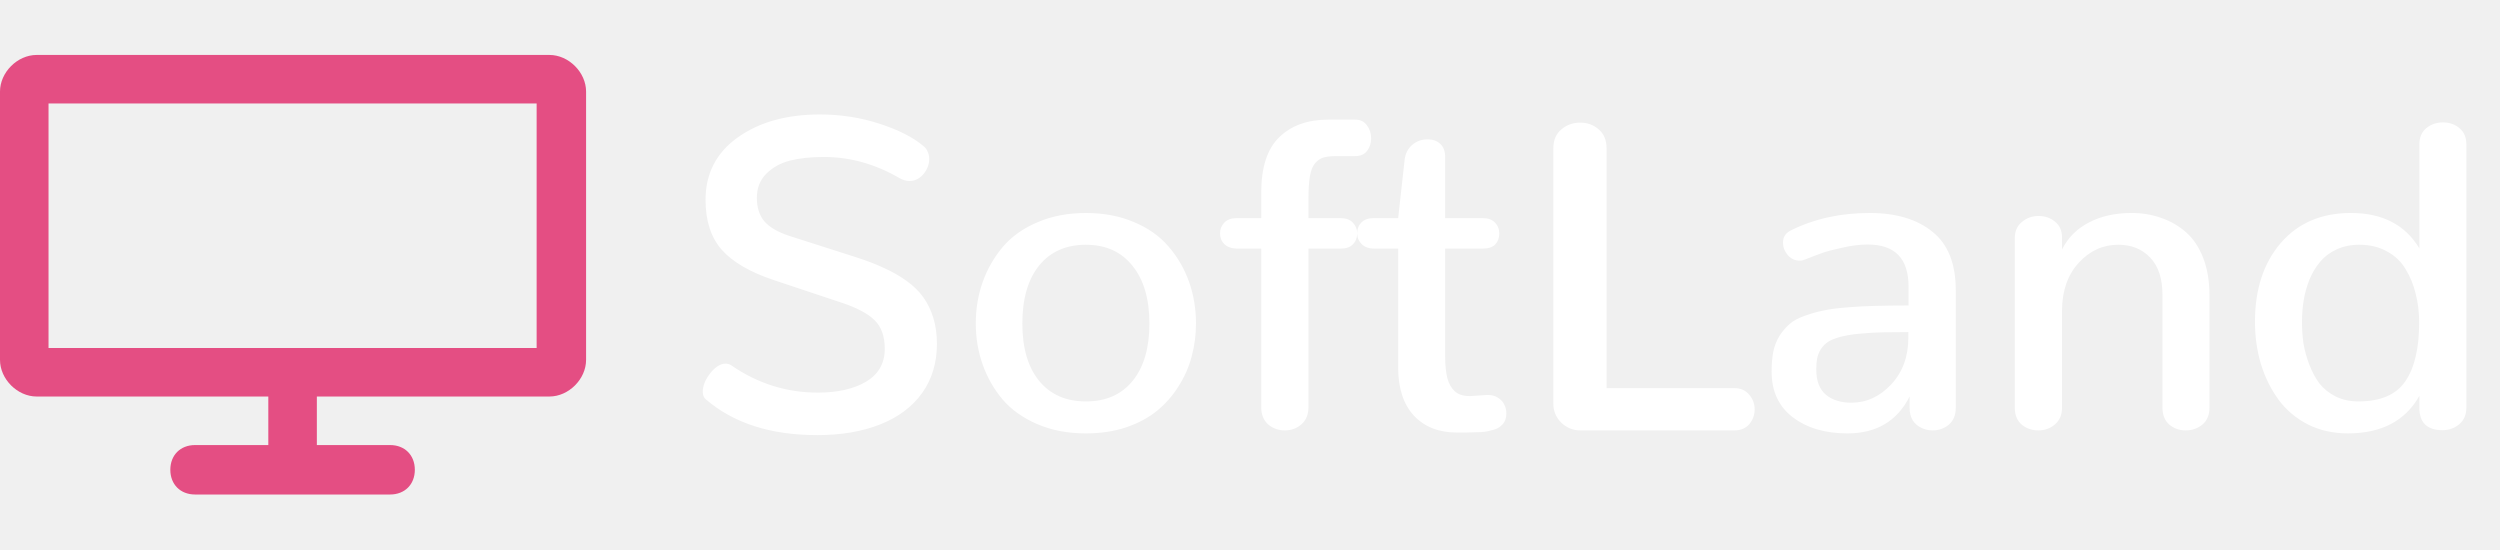
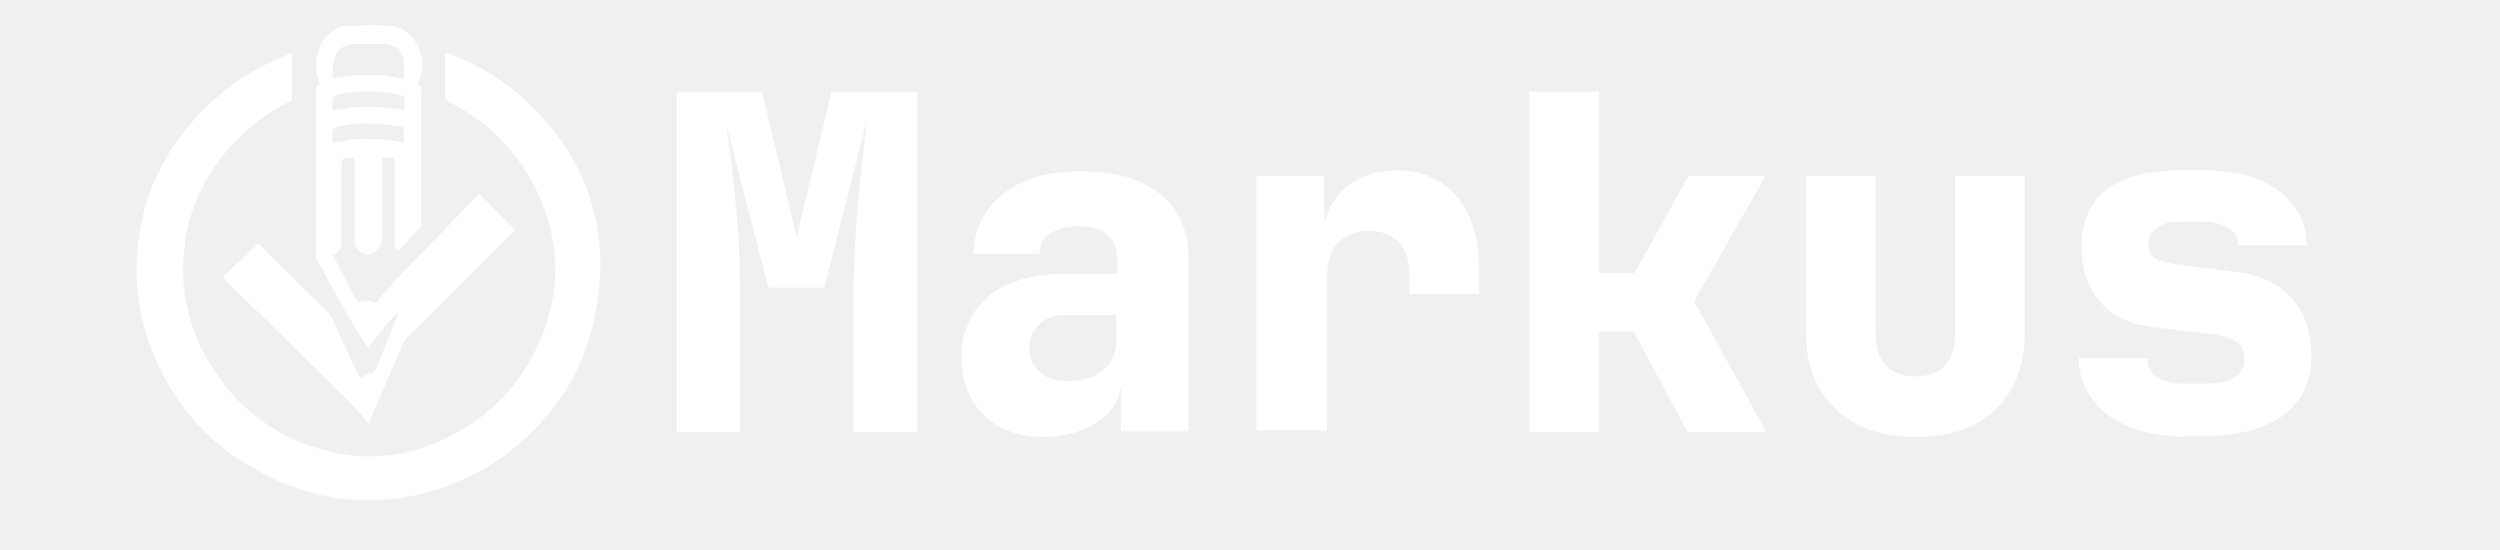
- <svg xmlns="http://www.w3.org/2000/svg" fill="none" height="60" viewBox="0 0 273 60" width="273">
-   <path d="m89.211 47.516c2.641 0 4.945-.391 6.914-1.172 1.969-.781 3.492-1.922 4.57-3.422 1.078-1.516 1.617-3.305 1.617-5.367 0-1.047-.132-2-.398-2.859s-.633-1.609-1.102-2.25c-.468-.656-1.078-1.25-1.828-1.781-.734-.531-1.539-.992-2.414-1.383-.859-.406-1.867-.797-3.023-1.172l-7.406-2.367c-1.219-.406-2.109-.93-2.672-1.57-.547-.656-.82-1.508-.82-2.555 0-1.078.344-1.961 1.031-2.648.688-.688 1.547-1.164 2.578-1.43 1.047-.266 2.281-.399 3.703-.399 2.844 0 5.578.758 8.203 2.273.391.234.773.351 1.148.351.594 0 1.101-.25 1.524-.75s.633-1.055.633-1.664c0-.281-.055-.539-.164-.773-.094-.25-.25-.461-.469-.633-1.125-.953-2.727-1.766-4.805-2.438-2.062-.672-4.226-1.008-6.492-1.008-3.641 0-6.633.836-8.977 2.508s-3.516 3.945-3.516 6.82c0 2.297.594 4.117 1.781 5.461 1.188 1.328 3.062 2.422 5.625 3.281l7.453 2.484c1.688.562 2.891 1.203 3.609 1.922.734.719 1.102 1.758 1.102 3.117 0 1.578-.68 2.773-2.039 3.586-1.344.797-3.102 1.195-5.273 1.195-3.422 0-6.57-.992-9.445-2.977-.094-.062-.195-.109-.305-.141-.109-.031-.219-.047-.328-.047-.281 0-.578.102-.891.305-.297.203-.562.461-.797.773-.234.297-.43.625-.586.984-.141.359-.211.695-.211 1.008 0 .375.117.656.352.844 3.031 2.594 7.07 3.891 12.117 3.891zm29.367-3.68c-2.172 0-3.875-.75-5.109-2.25-1.219-1.5-1.828-3.586-1.828-6.258 0-2.703.609-4.812 1.828-6.328 1.234-1.516 2.937-2.273 5.109-2.273s3.867.766 5.086 2.297c1.234 1.516 1.852 3.617 1.852 6.305 0 2.672-.61 4.758-1.828 6.258-1.219 1.5-2.922 2.25-5.11 2.25zm0 3.492c1.594 0 3.055-.219 4.383-.656 1.328-.453 2.453-1.055 3.375-1.805.937-.766 1.726-1.664 2.367-2.695.656-1.031 1.133-2.117 1.43-3.258.312-1.156.469-2.352.469-3.586 0-1.625-.258-3.156-.774-4.594s-1.266-2.719-2.25-3.844c-.969-1.125-2.226-2.008-3.773-2.648-1.547-.656-3.289-.984-5.227-.984-1.953 0-3.711.336-5.273 1.008-1.563.656-2.828 1.555-3.797 2.695-.953 1.125-1.688 2.406-2.203 3.844-.5 1.422-.75 2.93-.75 4.523 0 1.562.25 3.055.75 4.477.5 1.406 1.226 2.68 2.179 3.82.969 1.125 2.235 2.023 3.797 2.695 1.563.672 3.328 1.008 5.297 1.008zm21.727-.328c.703 0 1.304-.219 1.804-.656.516-.453.774-1.078.774-1.875v-17.32h3.515c.594 0 1.04-.156 1.336-.469.313-.312.469-.711.469-1.195 0-.453-.156-.844-.469-1.172-.312-.328-.757-.492-1.336-.492h-3.515v-2.086c0-1.047.055-1.883.164-2.508.109-.641.305-1.117.586-1.43s.594-.516.937-.609c.344-.094.821-.141 1.43-.141h1.992c.563 0 .992-.188 1.289-.562.297-.391.446-.852.446-1.383 0-.547-.157-1.024-.469-1.43-.297-.406-.719-.609-1.266-.609h-2.93c-2.265 0-4.054.641-5.367 1.922-1.312 1.266-1.968 3.281-1.968 6.047v2.789h-2.649c-.016 0-.031 0-.047 0-.578 0-1.023.164-1.336.492-.312.328-.468.719-.468 1.172 0 .469.156.859.468 1.172.328.313.789.477 1.383.492h2.649v17.32c0 .797.25 1.422.75 1.875.515.437 1.125.656 1.828.656zm18.797.234h.281.351.282c.343 0 .632-.008.867-.024.234 0 .5-.008.797-.023s.554-.047.773-.094c.219-.047.438-.102.656-.164.235-.062.43-.148.586-.258.157-.109.297-.234.422-.375.125-.141.219-.305.281-.492.063-.203.094-.43.094-.68 0-.344-.078-.664-.234-.961-.141-.297-.367-.539-.68-.727-.297-.203-.656-.305-1.078-.305-.062 0-.117 0-.164 0l-1.711.117h-.211c-.641 0-1.156-.172-1.547-.516-.39-.359-.664-.844-.82-1.453-.156-.625-.235-1.406-.235-2.344v-11.789h4.102c.609 0 1.063-.148 1.359-.445.297-.312.446-.711.446-1.195s-.157-.883-.469-1.195c-.297-.328-.742-.492-1.336-.492h-4.102v-6.656c0-.656-.179-1.141-.539-1.453-.343-.328-.796-.492-1.359-.492-.687 0-1.266.211-1.734.633-.453.406-.719.945-.797 1.617l-.703 6.351h-2.649c-.593 0-1.047.156-1.359.469-.313.312-.469.703-.469 1.172 0 .469.164.867.492 1.195.328.328.789.492 1.383.492h2.602v13.008c0 2.234.57 3.977 1.711 5.227 1.156 1.234 2.726 1.852 4.711 1.852zm13.476-.234h16.805c.703 0 1.25-.227 1.64-.68.391-.469.586-1.008.586-1.617 0-.609-.203-1.148-.609-1.617-.391-.469-.93-.703-1.617-.703h-13.945v-26.18c0-.891-.282-1.578-.844-2.062-.563-.5-1.242-.75-2.039-.75s-1.485.25-2.063.75c-.578.484-.867 1.172-.867 2.062v27.891c0 .797.289 1.484.867 2.062.594.563 1.289.844 2.086.844zm29.156.328c3.172 0 5.438-1.344 6.797-4.031v1.266c0 1.062.461 1.797 1.383 2.203.359.156.734.234 1.125.234.688 0 1.281-.211 1.781-.633.5-.438.75-1.047.75-1.828v-12.844c0-2.891-.843-5.016-2.531-6.375-1.687-1.375-3.977-2.062-6.867-2.062-3.203 0-6.07.633-8.602 1.898-.578.281-.867.727-.867 1.336 0 .5.172.953.516 1.359.359.406.789.609 1.289.609h.187c.063-.016.125-.031.188-.047.078-.016.148-.039.211-.07.875-.344 1.515-.586 1.922-.727.422-.156 1.132-.344 2.132-.562 1-.234 1.938-.352 2.813-.352 2.969 0 4.453 1.531 4.453 4.594v2.062c-1.437 0-2.656.016-3.656.047-1 .016-2.024.07-3.07.164-1.047.078-1.922.195-2.626.352-.687.141-1.367.336-2.039.586-.671.234-1.211.531-1.617.891-.39.344-.75.766-1.078 1.266-.312.5-.539 1.07-.68 1.711-.125.641-.187 1.375-.187 2.203 0 2.156.773 3.82 2.32 4.992s3.531 1.758 5.953 1.758zm.446-3.352c-1.157 0-2.086-.289-2.789-.867-.703-.594-1.055-1.516-1.055-2.766 0-.453.031-.852.094-1.195.078-.359.203-.68.375-.961s.375-.516.609-.703c.25-.203.578-.375.984-.516.422-.156.868-.274 1.336-.352.469-.094 1.055-.164 1.758-.211.719-.062 1.446-.102 2.18-.117.75-.016 1.656-.024 2.719-.024v.609c0 2.062-.625 3.766-1.875 5.109-1.25 1.328-2.696 1.992-4.336 1.992zm20.414 3.023c.703 0 1.304-.219 1.804-.656.516-.438.774-1.039.774-1.805v-10.664c.016-2.141.625-3.867 1.828-5.18s2.641-1.969 4.312-1.969c1.438 0 2.602.469 3.493 1.406.89.938 1.336 2.289 1.336 4.055v12.352c0 .781.25 1.391.75 1.828.5.422 1.093.633 1.781.633.703 0 1.312-.211 1.828-.633.516-.438.773-1.047.773-1.828v-12.305c0-1.531-.226-2.883-.679-4.055s-1.078-2.109-1.875-2.812-1.703-1.227-2.719-1.57c-1-.359-2.078-.539-3.234-.539-1.782 0-3.328.344-4.641 1.031-1.313.672-2.297 1.656-2.953 2.953v-1.312c0-.734-.25-1.305-.75-1.711-.5-.422-1.102-.633-1.805-.633s-1.312.219-1.828.656c-.516.422-.773 1.008-.773 1.758v18.539c0 .781.25 1.391.75 1.828.515.422 1.125.633 1.828.633zm33.773.328c3.688 0 6.297-1.367 7.828-4.101v1.289c0 1.641.844 2.461 2.532 2.461.703 0 1.312-.219 1.828-.656.515-.438.773-1.039.773-1.805v-28.758c0-.75-.25-1.336-.75-1.758s-1.101-.633-1.805-.633c-.703 0-1.312.211-1.828.633-.5.422-.75 1.008-.75 1.758v11.367c-1.547-2.578-4.039-3.867-7.476-3.867-3.219 0-5.774 1.094-7.664 3.281-1.875 2.188-2.813 5.055-2.813 8.601 0 1.625.219 3.172.656 4.641.454 1.453 1.094 2.742 1.922 3.867s1.891 2.023 3.188 2.695c1.297.656 2.75.984 4.359.984zm1.172-3.492c-.922 0-1.75-.18-2.484-.539-.735-.375-1.328-.852-1.782-1.43-.437-.594-.804-1.281-1.101-2.062-.297-.781-.508-1.547-.633-2.297-.109-.766-.164-1.547-.164-2.344 0-.812.063-1.602.187-2.367.126-.766.336-1.524.633-2.273.313-.75.703-1.398 1.172-1.945.469-.562 1.063-1.008 1.781-1.336.735-.344 1.563-.516 2.485-.516 1.156 0 2.164.242 3.023.727.875.469 1.555 1.117 2.039 1.945.5.812.867 1.711 1.102 2.695.25.969.375 2.008.375 3.117 0 2.828-.508 4.977-1.524 6.445-1 1.453-2.703 2.18-5.109 2.18z" fill="#fff" />
-   <path d="m60 6h-56c-2.1 0-4 1.9-4 4v29.3c0 2.1 1.9 4 4 4h25.3v5.3h-8c-1.6 0-2.7 1.1-2.7 2.7s1.1 2.7 2.7 2.7h21.3c1.6 0 2.7-1.1 2.7-2.7s-1.1-2.7-2.7-2.7h-8v-5.3h25.4c2.1 0 4-1.9 4-4v-29.3c0-2.1-1.9-4-4-4zm-1.3 32h-53.4v-26.7h53.3v26.7z" fill="#e44e83" />
+ <svg xmlns="http://www.w3.org/2000/svg" version="1.1" viewBox="0 0 273 60" height="60" xml:space="preserve" fill="#fff">
+   <g>
+     <g>
+       <path d="M31.9,8.4c0,0.7,0,1.5,0,2.2c0,0.3-0.1,0.4-0.3,0.5c-2.9,1.4-5.2,3.4-7.2,5.8c-3,3.8-4.5,8.1-4.4,12.9    c0.1,4.6,1.7,8.6,4.5,12.2c3.3,4.2,7.7,6.7,12.9,7.6c3.6,0.6,7,0.1,10.3-1.3c5-2.1,8.7-5.6,11-10.5c2.6-5.6,2.6-11.3-0.1-17    c-2.1-4.3-5.3-7.5-9.6-9.7c-0.3-0.2-0.4-0.4-0.4-0.7c0-1.4,0-2.9,0-4.3c0-0.2,0-0.4,0.3-0.3c4.8,1.8,8.8,4.8,11.9,8.9    c3.5,4.7,5.1,10,4.7,15.9c-0.4,5.7-2.3,10.9-6.1,15.2c-3.4,3.8-7.5,6.5-12.5,7.9c-7.4,2-14.2,0.7-20.6-3.4c-4.5-2.9-7.7-7-9.7-12    c-1.5-3.8-2-7.8-1.5-11.8c0.8-7,4.3-12.5,9.7-16.8c2-1.6,4.3-2.8,6.7-3.8c0.3-0.1,0.4-0.1,0.4,0.3C31.9,6.9,31.9,7.7,31.9,8.4    C31.9,8.4,31.9,8.4,31.9,8.4z" />
+       <path d="M40.3,46.3c-2-2.5-4.4-4.6-6.6-6.8c-3-3-6.1-6-9.1-8.9c-0.2-0.2-0.2-0.3,0-0.6c1.1-1.1,2.2-2.1,3.3-3.2    c0.2-0.2,0.3-0.2,0.5,0c2.5,2.5,5,4.9,7.5,7.4c0.3,0.3,0.4,0.6,0.5,0.9c0.9,1.9,1.7,3.7,2.6,5.6c0.3,0.6,0.3,0.6,0.8,0.3    c0.2-0.1,0.3-0.2,0.5-0.2c0.5,0,0.7-0.3,0.9-0.8c0.7-1.9,1.5-3.7,2.2-5.6c0-0.1,0-0.2,0-0.2c-1.2,1.1-2.2,2.5-3.2,3.8    c-0.6-0.9-1.2-1.8-1.7-2.7c-1.4-2.3-2.6-4.6-3.9-7c-0.1-0.2-0.1-0.4-0.1-0.6c0-5.9,0-11.9,0-17.8c0-0.3,0-0.5,0.3-0.6    c0.2-0.2,0-0.3,0-0.5c-0.7-2.1-0.1-5,2.5-5.9c0.3-0.1,0.7-0.1,1-0.1c1.4,0,2.7-0.1,4.1,0c1.6,0.1,2.7,1,3.3,2.4    c0.6,1.2,0.5,2.5,0,3.8c-0.1,0.2-0.1,0.3,0.1,0.4C46,9.5,46,9.7,46,9.9c0,4.9,0,9.7,0,14.6c0,0.2-0.1,0.3-0.2,0.4    c-0.7,0.8-1.4,1.5-2.1,2.3c-0.2,0.2-0.2,0.2-0.4,0c-0.2-0.3-0.2-0.6-0.2-0.9c0-2.9,0-5.7,0-8.6c0-0.4-0.1-0.5-0.5-0.5    c-0.9,0-0.9-0.1-0.9,0.8c0,2.6,0,5.3,0,7.9c0,0.7-0.2,1.3-0.9,1.7c-1,0.5-2.1-0.2-2.1-1.4c0-2.3,0-4.6,0-6.8c0-0.6,0-1.3,0-1.9    c0-0.3-0.1-0.4-0.4-0.3c-1,0.1-1,0.1-1,1.1c0,2.6,0,5.2,0,7.7c0,0.8-0.1,1.5-0.9,1.8c-0.2,0.1-0.1,0.2,0,0.2    c0.9,1.6,1.7,3.3,2.6,4.9c0.1,0.2,0.2,0.2,0.3,0.1c0.5-0.2,1-0.2,1.5,0c0.1,0,0.2,0.1,0.4-0.1c1.4-1.7,2.9-3.3,4.5-4.9    c2.1-2.2,4.3-4.4,6.4-6.6c0.2-0.2,0.3-0.2,0.5,0c1.1,1.1,2.2,2.3,3.4,3.4c0.2,0.2,0.3,0.4,0,0.6c-3.8,3.8-7.7,7.6-11.5,11.4    c-0.3,0.3-0.4,0.6-0.6,1c-1.2,2.7-2.3,5.4-3.5,8C40.5,46,40.4,46.1,40.3,46.3z M40.4,4.8C40.4,4.8,40.4,4.8,40.4,4.8    c-0.6,0-1.2,0-1.8,0c-1.2,0.1-2,0.8-2.2,2c-0.1,0.4,0,0.9-0.1,1.3c0,0.3,0.1,0.5,0.4,0.4c2.4-0.4,4.7-0.5,7.1,0.1    c0.3,0.1,0.3,0,0.3-0.3c0-0.4,0-0.9,0-1.3c0-1.3-0.8-2.2-2.2-2.2C41.5,4.8,40.9,4.8,40.4,4.8z M40.1,13.5c-0.4,0-0.7,0-1.1,0    c-0.5,0-1,0.1-1.4,0.2c-1.3,0.2-1.3,0.2-1.3,1.4c0,0.5,0,0.5,0.5,0.4c1.5-0.3,2.9-0.4,4.4-0.3c0.8,0,1.6,0.1,2.4,0.3    c0.5,0.1,0.5,0.1,0.5-0.4c0-0.3,0-0.6,0-0.8c0-0.3-0.1-0.4-0.4-0.5C42.6,13.6,41.4,13.5,40.1,13.5z M40.6,10c-1.1,0-1.9,0-2.6,0.1    c-0.1,0-0.3,0-0.4,0.1c-1.3,0.2-1.3,0.2-1.3,1.5c0,0.3,0.1,0.3,0.3,0.3c0.8-0.1,1.5-0.2,2.3-0.3c1.7-0.1,3.3,0,5,0.3    c0.2,0,0.3,0,0.3-0.2c0-0.3,0-0.6,0-0.9c0-0.3-0.1-0.4-0.4-0.5C42.7,10.1,41.5,10,40.6,10z" />
+     </g>
+     <g>
+       <path d="M73.9,47.2V10h9.3L87,25.9L90.8,10h9.4v37.2h-7V32.9c0-3.7,0.2-7.3,0.5-10.8c0.3-3.4,0.7-6.5,1-9.1L90,31.4h-6.1    l-4.6-17.9c0.3,2.2,0.7,5,1,8.4c0.4,3.4,0.5,7.1,0.5,11v14.3H73.9z" />
+       <path d="M114,47.7c-2.8,0-5-0.8-6.6-2.4c-1.6-1.6-2.4-3.7-2.4-6.3c0-2.8,1-5,3-6.7c2-1.6,4.8-2.4,8.5-2.4h5.5v-1.8    c0-1.1-0.4-1.9-1.1-2.5c-0.7-0.6-1.8-0.9-3.1-0.9c-1.3,0-2.3,0.3-3.1,0.8c-0.8,0.5-1.2,1.3-1.2,2.2h-7.2c0.1-2.8,1.2-4.9,3.3-6.6    c2.1-1.6,4.9-2.4,8.4-2.4c3.7,0,6.6,0.8,8.7,2.5c2.1,1.7,3.1,4.1,3.1,7.1v18.8h-7.4v-4.8c-0.3,1.7-1.2,3-2.7,3.9    C118,47.2,116.2,47.7,114,47.7z M116.7,41.6c1.6,0,2.9-0.4,3.8-1.2c0.9-0.8,1.4-1.8,1.4-3.1v-2.9h-5.3c-1.4,0-2.4,0.3-3.1,1    s-1.1,1.5-1.1,2.6c0,1.1,0.4,1.9,1.1,2.6C114.2,41.3,115.3,41.6,116.7,41.6z" />
+       <path d="M137.2,47.2v-28h7.4v5.3c0.4-1.8,1.3-3.2,2.7-4.3c1.4-1,3.1-1.6,5.2-1.6c2.8,0,5,1,6.6,2.9c1.6,1.9,2.4,4.5,2.4,7.8v2.8    h-7.6v-2.3c0-1.5-0.4-2.6-1.2-3.4c-0.8-0.8-1.9-1.2-3.3-1.2c-1.4,0-2.5,0.5-3.3,1.3c-0.8,0.9-1.2,2.2-1.2,3.8v16.7H137.2z" />
+       <path d="M167,47.2V10h7.6v19.8h3.9l5.9-10.6h8.4L185,32.9l7.9,14.3h-8.6l-5.9-11h-3.8v11H167z" />
+       <path d="M209.2,47.7c-3.8,0-6.7-1-8.8-3.1c-2.1-2-3.2-4.8-3.2-8.3V19.2h7.6v17.1c0,3.2,1.5,4.8,4.4,4.8c1.4,0,2.5-0.4,3.2-1.2    c0.8-0.8,1.1-2,1.1-3.6V19.2h7.6v17.1c0,3.6-1.1,6.4-3.2,8.4C215.9,46.7,213,47.7,209.2,47.7z" />
+       <path d="M238.6,47.7c-2.3,0-4.3-0.4-6.1-1.1c-1.7-0.7-3.1-1.7-4-3c-1-1.3-1.5-2.8-1.5-4.5h7.5c0,1,0.4,1.7,1.1,2.1    c0.7,0.5,1.7,0.7,3,0.7h2.2c1.4,0,2.5-0.2,3.2-0.7c0.8-0.5,1.1-1.2,1.1-2c0-0.8-0.3-1.5-0.9-1.9c-0.6-0.4-1.5-0.7-2.8-0.8    l-6.4-0.8c-2.5-0.3-4.4-1.2-5.7-2.8c-1.3-1.5-2-3.5-2-5.8c0-5.7,3.6-8.5,10.9-8.5h2.4c3.4,0,6.2,0.7,8.2,2.2c2,1.5,3.1,3.5,3.1,6    h-7.5c0-0.8-0.3-1.4-1-1.9c-0.7-0.4-1.6-0.7-2.8-0.7h-2.4c-1.2,0-2.1,0.2-2.7,0.7c-0.6,0.4-0.9,1.1-0.9,1.8c0,0.8,0.3,1.3,0.9,1.6    c0.6,0.3,1.4,0.5,2.5,0.6l6.1,0.8c2.8,0.3,4.8,1.3,6.2,2.9c1.4,1.6,2.1,3.7,2.1,6.3c0,2.7-1,4.9-3,6.4s-4.9,2.3-8.7,2.3H238.6z" />
+     </g>
+   </g>
</svg>
